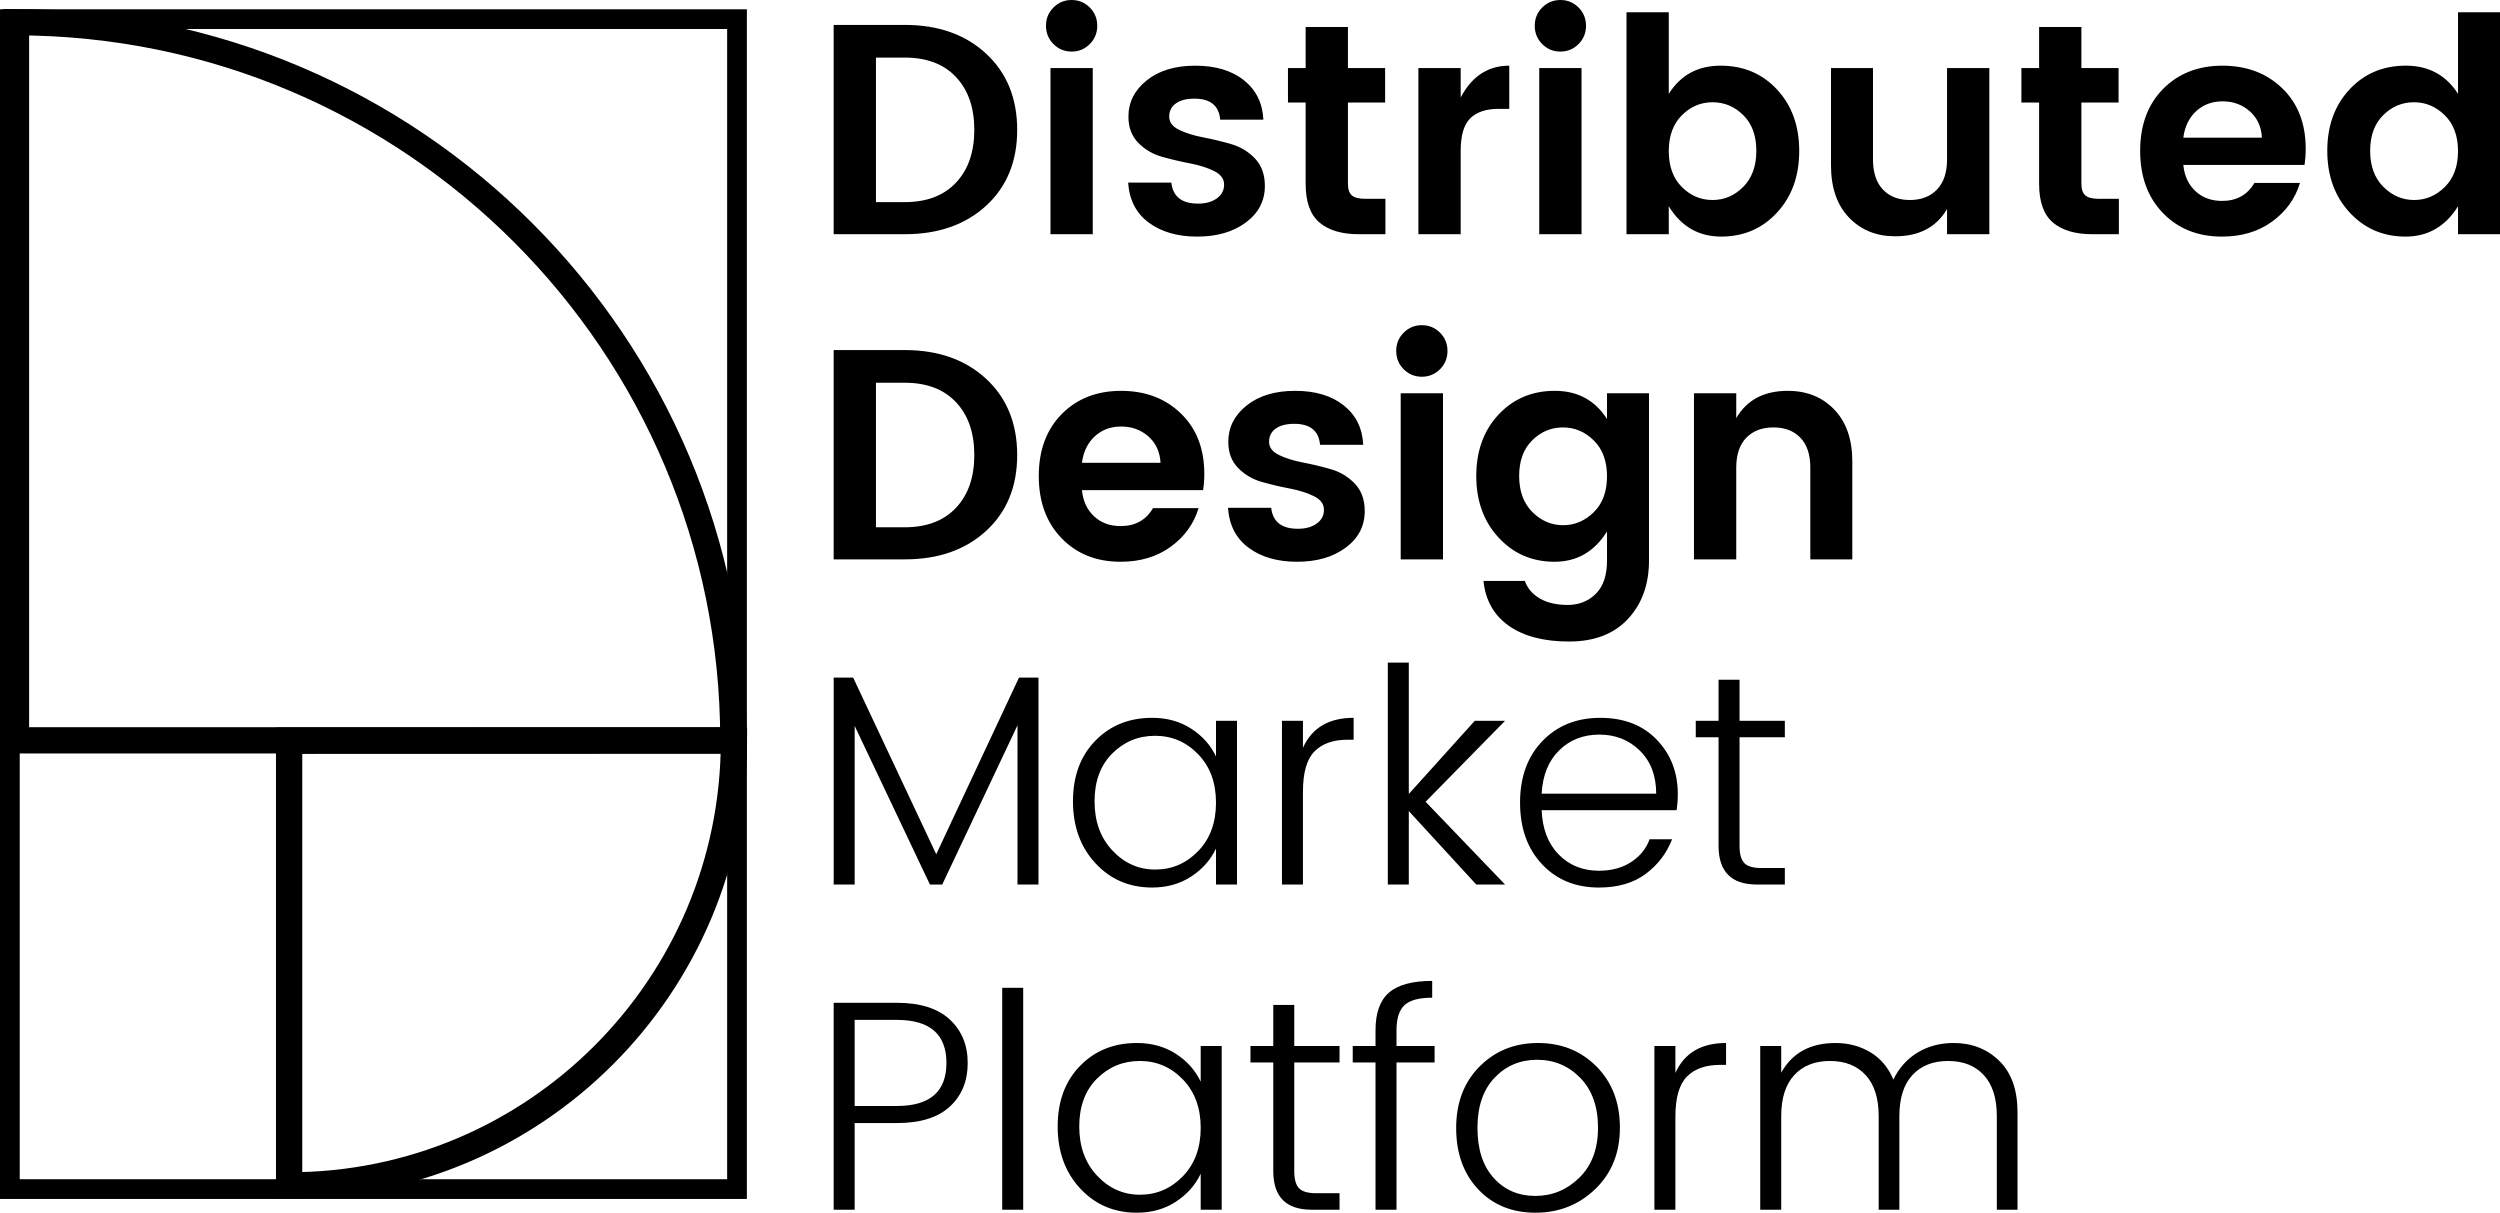
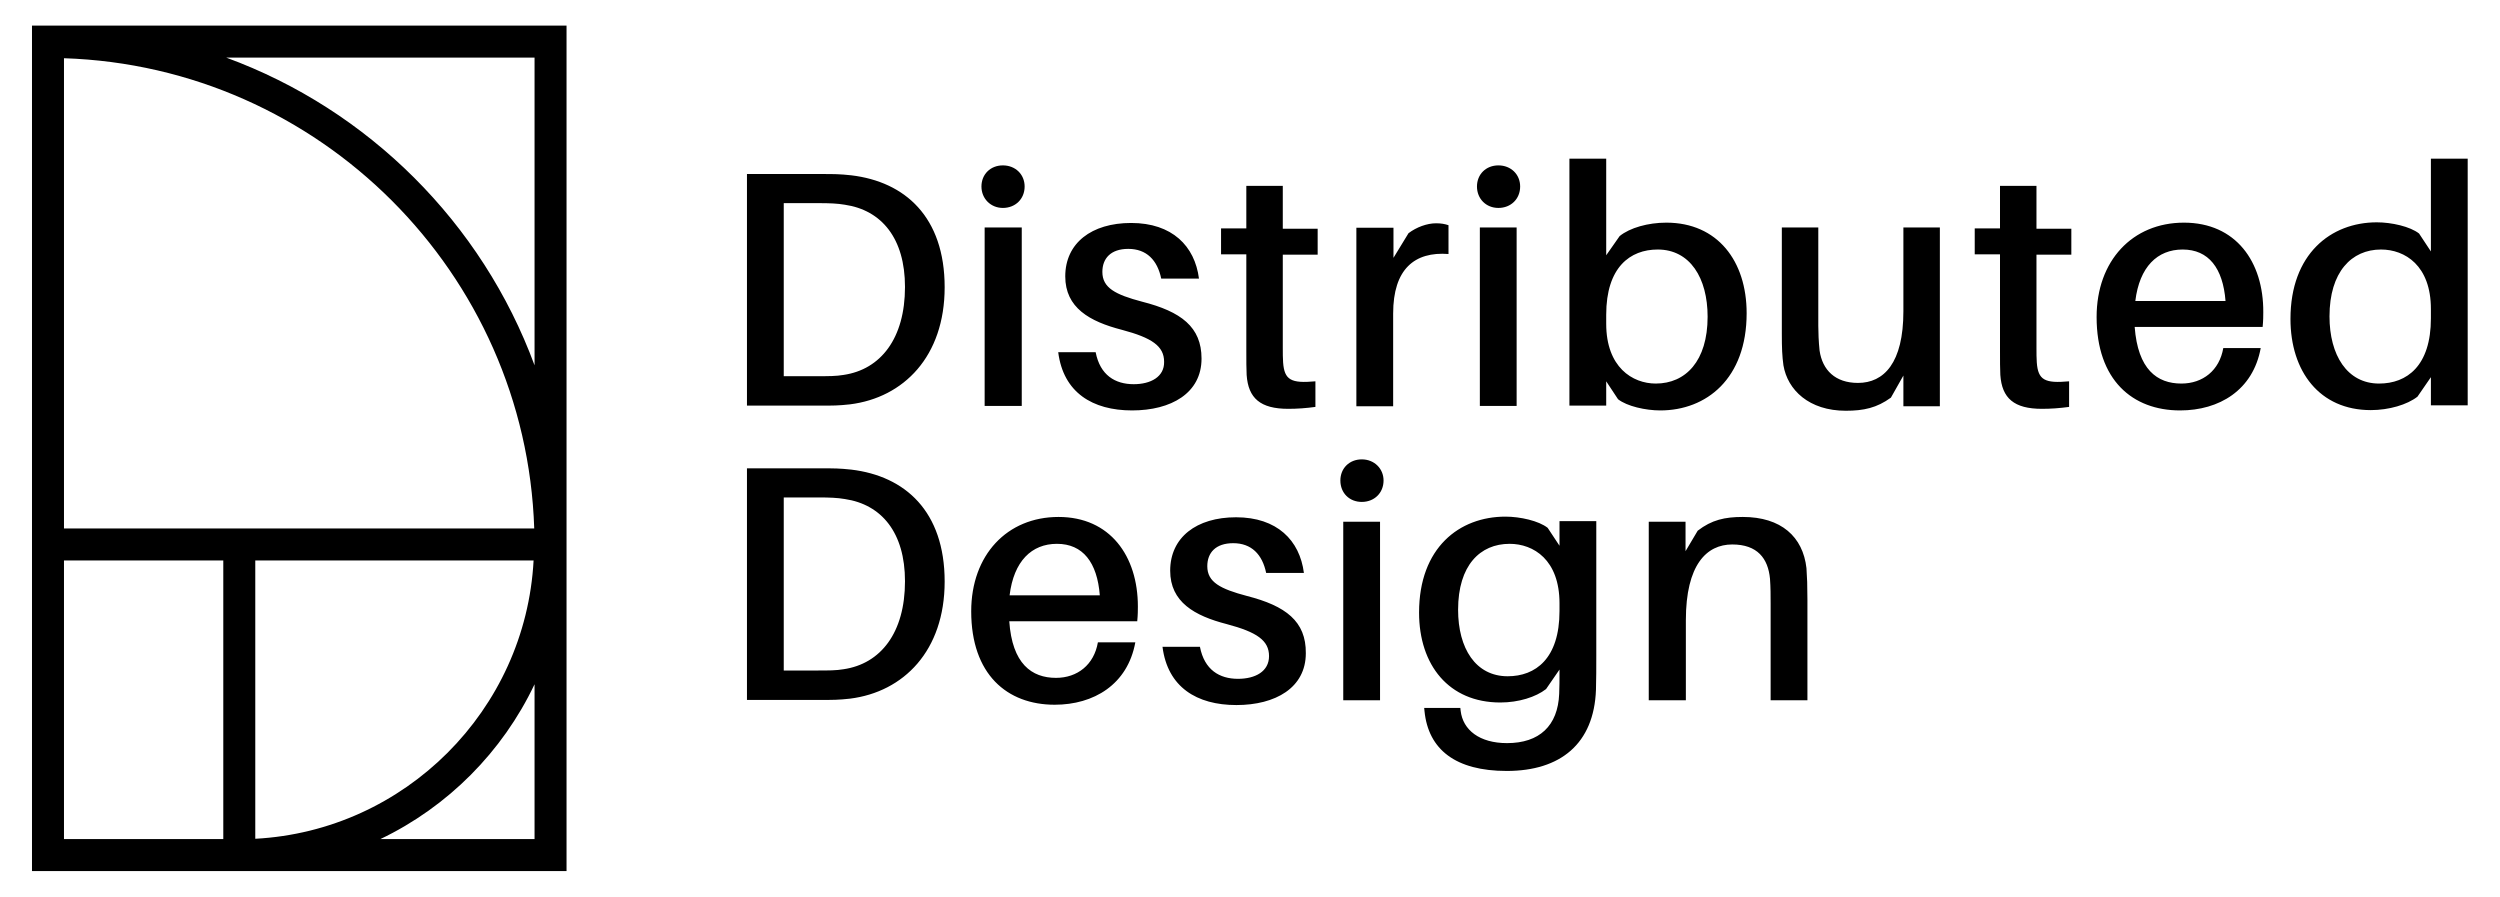
- <svg xmlns="http://www.w3.org/2000/svg" xmlns:xlink="http://www.w3.org/1999/xlink" version="1.1" id="Слой_1" x="0px" y="0px" width="190.12px" height="92.224px" viewBox="0 0 190.12 92.224" enable-background="new 0 0 190.12 92.224" xml:space="preserve">
-   <g>
-     <defs>
-       <polyline id="SVGID_1_" points="978.917,2215.178 -45.083,2215.178 -45.083,-23.331 978.917,-23.331   " />
-     </defs>
-     <clipPath id="SVGID_2_">
-       <use xlink:href="#SVGID_1_" overflow="visible" />
-     </clipPath>
-     <path clip-path="url(#SVGID_2_)" d="M133.862,79.545v12.451h1.596v-7.114c0-1.369,0.331-2.41,0.993-3.125   c0.661-0.715,1.565-1.072,2.713-1.072c1.148,0,2.052,0.357,2.714,1.072c0.661,0.715,0.992,1.756,0.992,3.125   v7.114h1.573v-7.114c0-1.369,0.331-2.41,0.992-3.125c0.662-0.715,1.566-1.072,2.714-1.072   s2.052,0.357,2.713,1.072c0.662,0.715,0.992,1.756,0.992,3.125v7.114h1.574V84.585   c0-1.702-0.464-3.006-1.391-3.911c-0.927-0.904-2.082-1.356-3.467-1.356c-1.033,0-1.949,0.243-2.747,0.73   c-0.798,0.486-1.41,1.17-1.836,2.052c-0.38-0.912-0.962-1.604-1.744-2.074c-0.783-0.472-1.669-0.707-2.657-0.707   c-1.916,0-3.292,0.752-4.128,2.256v-2.029H133.862z M125.814,79.545v12.451h1.596v-7.069   c0-1.444,0.292-2.463,0.878-3.056c0.585-0.593,1.425-0.889,2.52-0.889h0.456v-1.664   c-1.885,0-3.17,0.759-3.854,2.28v-2.053H125.814z M121.32,90.422c1.247-1.2,1.87-2.755,1.87-4.663   c0-1.907-0.593-3.458-1.778-4.651c-1.186-1.195-2.669-1.79-4.447-1.79c-1.779,0-3.261,0.595-4.447,1.79   c-1.186,1.193-1.779,2.751-1.779,4.674c0,1.923,0.558,3.477,1.676,4.664c1.118,1.185,2.569,1.778,4.356,1.778   C118.557,92.224,120.074,91.624,121.32,90.422 M113.59,89.579c-0.822-0.913-1.232-2.181-1.232-3.808   s0.434-2.897,1.3-3.809c0.866-0.912,1.946-1.368,3.238-1.368s2.387,0.461,3.284,1.38   c0.896,0.92,1.346,2.182,1.346,3.785c0,1.605-0.472,2.87-1.415,3.797c-0.942,0.928-2.06,1.391-3.352,1.391   S114.411,90.491,113.59,89.579 M106.202,79.545v-1.208c0-0.882,0.201-1.513,0.604-1.894   c0.403-0.379,1.106-0.571,2.109-0.571v-1.276c-1.505,0-2.6,0.296-3.284,0.89   c-0.684,0.592-1.025,1.542-1.025,2.851v1.208h-1.734v1.255h1.734v11.196h1.596V80.8h2.896v-1.255H106.202z    M101.869,79.545h-3.443v-3.124h-1.596v3.124h-1.734v1.255h1.734v8.255c0,1.961,0.971,2.941,2.918,2.941h2.121   v-1.254h-1.779c-0.623,0-1.057-0.126-1.3-0.376c-0.243-0.252-0.364-0.688-0.364-1.311v-8.255h3.443V79.545z    M86.454,92.224c1.125,0,2.112-0.277,2.964-0.832s1.482-1.266,1.893-2.133v2.737h1.596V79.545h-1.596v2.713   c-0.411-0.866-1.041-1.573-1.893-2.12c-0.852-0.548-1.839-0.82-2.964-0.82c-1.749,0-3.189,0.582-4.322,1.744   c-1.132,1.162-1.698,2.698-1.698,4.605c0,1.909,0.569,3.479,1.709,4.71C83.284,91.608,84.72,92.224,86.454,92.224    M86.693,90.856c-1.269,0-2.357-0.482-3.261-1.449c-0.904-0.964-1.357-2.211-1.357-3.74   c0-1.526,0.449-2.739,1.345-3.636c0.897-0.896,1.985-1.346,3.261-1.346c1.278,0,2.368,0.468,3.273,1.403   c0.904,0.935,1.357,2.162,1.357,3.683c0,1.52-0.453,2.748-1.357,3.682C89.049,90.388,87.962,90.856,86.693,90.856    M77.812,75.121h-1.596v16.875h1.596V75.121z M64.995,77.561h3.216c2.508,0,3.763,1.092,3.763,3.272   c0,2.183-1.255,3.274-3.763,3.274h-3.216V77.561z M68.211,76.261h-4.812v15.735h1.596v-6.59h3.216   c1.778,0,3.12-0.418,4.024-1.254c0.905-0.836,1.357-1.938,1.357-3.307s-0.456-2.474-1.368-3.318   C71.312,76.684,69.974,76.261,68.211,76.261" />
-     <path clip-path="url(#SVGID_2_)" d="M135.733,54.816h-3.444v-3.124h-1.596v3.124H128.96v1.254h1.733v8.255   c0,1.962,0.973,2.942,2.92,2.942h2.12v-1.255h-1.779c-0.624,0-1.057-0.125-1.3-0.375   c-0.243-0.252-0.365-0.688-0.365-1.312v-8.255h3.444V54.816z M117.239,60.358c0.076-1.399,0.521-2.498,1.335-3.296   c0.811-0.799,1.831-1.197,3.055-1.197c1.223,0,2.25,0.406,3.079,1.22c0.828,0.814,1.242,1.904,1.242,3.273   H117.239z M125.152,66.458c0.927-0.693,1.596-1.57,2.007-2.635h-1.71c-0.26,0.716-0.727,1.293-1.403,1.733   c-0.676,0.442-1.494,0.662-2.451,0.662c-1.232,0-2.252-0.411-3.056-1.231c-0.806-0.82-1.24-1.945-1.3-3.375   h10.262c0.061-0.379,0.092-0.789,0.092-1.23c0-1.642-0.533-3.019-1.597-4.128   c-1.065-1.11-2.497-1.664-4.298-1.664c-1.802,0-3.269,0.589-4.402,1.767c-1.132,1.179-1.699,2.736-1.699,4.675   s0.555,3.5,1.665,4.686c1.109,1.185,2.554,1.778,4.333,1.778C123.039,67.495,124.224,67.15,125.152,66.458    M107.137,61.68l5.131,5.587h2.189l-6.043-6.294l6.043-6.157h-2.303l-5.017,5.564v-9.989H105.54v16.875h1.597V61.68z    M97.491,54.816v12.451h1.596v-7.07c0-1.443,0.293-2.462,0.878-3.055s1.425-0.889,2.52-0.889h0.456v-1.664   c-1.885,0-3.17,0.759-3.854,2.28v-2.053H97.491z M87.617,67.495c1.125,0,2.113-0.277,2.964-0.832   c0.852-0.556,1.483-1.266,1.893-2.133v2.737h1.597V54.816h-1.597v2.713c-0.41-0.866-1.041-1.573-1.893-2.12   c-0.851-0.548-1.839-0.82-2.964-0.82c-1.749,0-3.189,0.581-4.321,1.743c-1.133,1.163-1.699,2.699-1.699,4.606   c0,1.909,0.57,3.479,1.71,4.71C84.447,66.88,85.884,67.495,87.617,67.495 M87.856,66.127   c-1.269,0-2.356-0.483-3.26-1.449c-0.906-0.964-1.357-2.211-1.357-3.74c0-1.527,0.448-2.739,1.345-3.636   c0.897-0.896,1.984-1.346,3.261-1.346c1.277,0,2.368,0.468,3.273,1.403c0.904,0.935,1.356,2.162,1.356,3.683   c0,1.52-0.452,2.747-1.356,3.682C90.213,65.659,89.126,66.127,87.856,66.127 M77.492,51.532l-6.293,13.433l-6.318-13.433   h-1.481v15.735h1.596v-12.063l5.723,12.063h0.936l5.723-12.109v12.109h1.596V51.532H77.492z" />
-     <path clip-path="url(#SVGID_2_)" d="M128.823,29.905v12.634h3.215v-6.979c0-0.987,0.255-1.745,0.764-2.269   c0.509-0.524,1.197-0.787,2.064-0.787c0.867,0,1.551,0.262,2.052,0.787c0.503,0.524,0.753,1.282,0.753,2.269   v6.979h3.193v-7.435c0-1.688-0.456-3.006-1.369-3.957c-0.911-0.949-2.09-1.425-3.534-1.425   c-1.81,0-3.117,0.692-3.923,2.075v-1.892H128.823z M118.869,39.94c-0.889,0-1.668-0.335-2.337-1.004   s-1.003-1.581-1.003-2.736s0.33-2.061,0.992-2.714c0.66-0.653,1.44-0.981,2.337-0.981s1.68,0.331,2.349,0.993   c0.669,0.661,1.003,1.569,1.003,2.724c0,1.157-0.334,2.064-1.003,2.726   C120.538,39.608,119.759,39.94,118.869,39.94 M118.219,42.721c1.703,0,3.033-0.768,3.991-2.303v2.211   c0,1.125-0.285,1.969-0.855,2.532c-0.57,0.561-1.281,0.843-2.132,0.843c-0.852,0-1.559-0.163-2.121-0.49   c-0.563-0.327-0.943-0.772-1.14-1.334h-3.147c0.152,1.474,0.794,2.611,1.927,3.409   c1.132,0.798,2.661,1.198,4.583,1.198c1.923,0,3.417-0.575,4.481-1.722c1.064-1.147,1.597-2.627,1.597-4.436V29.905   H122.21v1.961c-0.911-1.429-2.235-2.144-3.968-2.144c-1.732,0-3.163,0.605-4.287,1.812   c-1.125,1.21-1.688,2.764-1.688,4.664c0,1.9,0.566,3.463,1.7,4.686C115.099,42.109,116.516,42.721,118.219,42.721    M109.737,29.905h-3.216v12.634h3.216V29.905z M109.509,25.298c-0.381-0.379-0.84-0.57-1.38-0.57   s-1,0.19-1.38,0.57c-0.38,0.38-0.57,0.844-0.57,1.391c0,0.548,0.19,1.012,0.57,1.392   s0.84,0.569,1.38,0.569s0.999-0.19,1.38-0.569c0.379-0.38,0.569-0.844,0.569-1.392   C110.078,26.143,109.888,25.678,109.509,25.298 M94.161,35.594c0.502,0.51,1.106,0.863,1.813,1.061   s1.417,0.365,2.133,0.501c0.714,0.138,1.322,0.331,1.824,0.582c0.501,0.251,0.753,0.594,0.753,1.026   c0,0.434-0.182,0.783-0.548,1.049c-0.364,0.267-0.844,0.399-1.437,0.399c-1.23,0-1.908-0.532-2.029-1.596h-3.284   c0.092,1.323,0.616,2.338,1.574,3.044c0.957,0.707,2.185,1.061,3.682,1.061c1.498,0,2.729-0.357,3.694-1.072   c0.966-0.714,1.449-1.642,1.449-2.782c0-0.866-0.252-1.563-0.753-2.087c-0.501-0.525-1.106-0.889-1.813-1.095   c-0.707-0.204-1.417-0.376-2.131-0.512c-0.716-0.137-1.324-0.328-1.825-0.571c-0.502-0.243-0.752-0.577-0.752-1.003   c0-0.426,0.167-0.761,0.501-1.003c0.334-0.243,0.806-0.365,1.414-0.365c1.216,0,1.87,0.532,1.961,1.597h3.284   c-0.061-1.263-0.555-2.262-1.482-2.999c-0.928-0.738-2.159-1.106-3.695-1.106c-1.535,0-2.767,0.373-3.694,1.117   c-0.928,0.746-1.391,1.665-1.391,2.76C93.409,34.42,93.66,35.085,94.161,35.594 M88.256,35.195h-5.975   c0.106-0.836,0.429-1.505,0.969-2.006c0.539-0.502,1.212-0.753,2.018-0.753c0.805,0,1.494,0.251,2.064,0.753   C87.902,33.69,88.21,34.359,88.256,35.195 M89.031,41.58c1.048-0.76,1.755-1.741,2.121-2.94h-3.467   c-0.532,0.911-1.353,1.368-2.463,1.368c-0.82,0-1.497-0.251-2.029-0.753c-0.532-0.501-0.836-1.163-0.912-1.983   h9.212c0.061-0.38,0.092-0.791,0.092-1.232c0-1.915-0.593-3.448-1.779-4.595c-1.186-1.148-2.702-1.722-4.549-1.722   c-1.847,0-3.352,0.589-4.516,1.768c-1.163,1.178-1.744,2.748-1.744,4.709s0.578,3.539,1.733,4.731   c1.155,1.193,2.653,1.79,4.492,1.79C86.712,42.721,87.982,42.34,89.031,41.58 M63.399,26.621v15.918h5.404   c2.555,0,4.619-0.723,6.192-2.167c1.573-1.445,2.36-3.368,2.36-5.769c0-2.401-0.787-4.332-2.36-5.792   c-1.573-1.459-3.637-2.189-6.192-2.189H63.399z M66.615,29.107h2.188c1.673,0,2.973,0.494,3.9,1.481   c0.928,0.989,1.391,2.327,1.391,4.014s-0.463,3.026-1.391,4.014c-0.927,0.988-2.227,1.482-3.9,1.482h-2.188   V29.107z" />
-     <path clip-path="url(#SVGID_2_)" d="M182.937,17.993c1.701,0,3.033-0.768,3.99-2.303v2.121h3.193V0.935h-3.193v6.202   c-0.912-1.429-2.235-2.144-3.967-2.144c-1.734,0-3.163,0.605-4.288,1.812c-1.125,1.21-1.687,2.763-1.687,4.664   c0,1.9,0.566,3.463,1.698,4.686C179.816,17.381,181.234,17.993,182.937,17.993 M183.586,15.21   c-0.889,0-1.668-0.334-2.337-1.003s-1.004-1.581-1.004-2.736s0.331-2.061,0.993-2.714   c0.661-0.653,1.44-0.981,2.337-0.981c0.896,0,1.68,0.331,2.349,0.993c0.669,0.661,1.003,1.569,1.003,2.724   c0,1.156-0.334,2.065-1.003,2.726C185.255,14.88,184.476,15.21,183.586,15.21 M172.013,10.467h-5.975   c0.107-0.836,0.43-1.505,0.97-2.007c0.54-0.501,1.212-0.753,2.018-0.753c0.806,0,1.493,0.252,2.064,0.753   C171.66,8.962,171.968,9.631,172.013,10.467 M172.788,16.852c1.05-0.76,1.757-1.741,2.121-2.94h-3.465   c-0.533,0.911-1.353,1.367-2.464,1.367c-0.82,0-1.497-0.25-2.029-0.752c-0.532-0.501-0.836-1.163-0.913-1.984h9.214   c0.061-0.379,0.092-0.79,0.092-1.231c0-1.916-0.594-3.448-1.78-4.595c-1.186-1.148-2.701-1.722-4.55-1.722   c-1.846,0-3.352,0.589-4.515,1.768c-1.163,1.178-1.744,2.747-1.744,4.709c0,1.961,0.578,3.538,1.734,4.731   c1.155,1.194,2.652,1.79,4.491,1.79C170.47,17.993,171.74,17.612,172.788,16.852 M158.582,14.856   c-0.197-0.174-0.297-0.467-0.297-0.877V7.799h2.828V5.177h-2.828v-3.125h-3.215v3.125h-1.346v2.622h1.346v6.181   c0,1.367,0.35,2.348,1.049,2.941c0.699,0.593,1.695,0.89,2.988,0.89h2.029v-2.691h-1.528   C159.121,15.119,158.78,15.032,158.582,14.856 M148.069,12.132c0,0.988-0.254,1.748-0.764,2.28   c-0.509,0.532-1.197,0.798-2.063,0.798c-0.867,0-1.551-0.266-2.053-0.798c-0.501-0.532-0.752-1.292-0.752-2.28V5.177   h-3.193v7.41c0,1.688,0.457,3.007,1.368,3.957c0.913,0.951,2.084,1.426,3.513,1.426   c1.823,0,3.138-0.692,3.944-2.075v1.916h3.216V5.177h-3.216V12.132z M126.907,0.935h-3.215v16.875h3.215v-2.121   c0.943,1.535,2.27,2.303,3.98,2.303s3.128-0.608,4.252-1.825c1.125-1.216,1.688-2.778,1.688-4.686   c0-1.908-0.563-3.465-1.688-4.675c-1.124-1.208-2.553-1.812-4.286-1.812c-1.734,0-3.049,0.715-3.946,2.144V0.935z    M130.237,15.21c-0.897,0-1.676-0.33-2.338-0.991c-0.66-0.661-0.992-1.57-0.992-2.726   c0-1.155,0.332-2.063,0.992-2.724c0.662-0.662,1.441-0.993,2.338-0.993c0.897,0,1.676,0.328,2.337,0.981   c0.662,0.653,0.992,1.559,0.992,2.714s-0.33,2.067-0.992,2.736C131.913,14.876,131.134,15.21,130.237,15.21    M120.272,5.177h-3.216v12.634h3.216V5.177z M120.044,0.57C119.664,0.19,119.204,0,118.664,0   c-0.539,0-1,0.19-1.38,0.57c-0.38,0.38-0.57,0.843-0.57,1.391c0,0.547,0.19,1.012,0.57,1.392   s0.841,0.569,1.38,0.569c0.54,0,1-0.19,1.38-0.569c0.379-0.38,0.57-0.845,0.57-1.392   C120.614,1.413,120.423,0.95,120.044,0.57 M107.866,5.177v12.634h3.216v-6.34c0-1.171,0.243-1.996,0.73-2.475   c0.486-0.478,1.208-0.719,2.166-0.719h0.798V4.994c-1.612,0-2.843,0.806-3.694,2.417V5.177H107.866z M102.804,14.856   c-0.198-0.174-0.296-0.467-0.296-0.877V7.799h2.828V5.177h-2.828v-3.125H99.292v3.125h-1.345v2.622h1.345v6.181   c0,1.367,0.35,2.348,1.049,2.941c0.699,0.593,1.695,0.89,2.987,0.89h2.03v-2.691h-1.528   C103.344,15.119,103.002,15.032,102.804,14.856 M86.568,10.866c0.502,0.51,1.106,0.863,1.813,1.061   c0.707,0.198,1.417,0.365,2.132,0.501c0.714,0.138,1.322,0.331,1.824,0.582c0.502,0.25,0.753,0.594,0.753,1.026   c0,0.434-0.183,0.783-0.548,1.049c-0.365,0.266-0.843,0.399-1.437,0.399c-1.231,0-1.907-0.532-2.029-1.596H85.792   c0.091,1.322,0.616,2.338,1.573,3.044c0.959,0.707,2.186,1.061,3.684,1.061c1.497,0,2.728-0.357,3.694-1.072   c0.965-0.715,1.448-1.643,1.448-2.782c0-0.866-0.251-1.563-0.753-2.087c-0.501-0.525-1.106-0.89-1.813-1.095   c-0.707-0.204-1.417-0.376-2.132-0.513c-0.714-0.136-1.322-0.327-1.824-0.57c-0.502-0.243-0.753-0.577-0.753-1.003   c0-0.426,0.168-0.761,0.502-1.003c0.334-0.243,0.806-0.365,1.414-0.365c1.217,0,1.87,0.532,1.961,1.596h3.284   c-0.061-1.262-0.555-2.261-1.483-2.999c-0.927-0.737-2.159-1.105-3.693-1.105c-1.536,0-2.767,0.372-3.695,1.117   c-0.927,0.746-1.391,1.665-1.391,2.76C85.815,9.69,86.066,10.356,86.568,10.866 M83.102,5.177h-3.215v12.634   h3.215V5.177z M82.874,0.57C82.494,0.19,82.033,0,81.494,0c-0.54,0-1,0.19-1.379,0.57   c-0.38,0.38-0.571,0.843-0.571,1.391c0,0.547,0.191,1.012,0.571,1.392c0.379,0.38,0.839,0.569,1.379,0.569   c0.539,0,1-0.19,1.38-0.569s0.57-0.845,0.57-1.392C83.444,1.413,83.254,0.95,82.874,0.57 M63.399,1.893   v15.918h5.404c2.555,0,4.619-0.723,6.192-2.167c1.573-1.445,2.36-3.368,2.36-5.769   c0-2.402-0.787-4.333-2.36-5.792c-1.573-1.459-3.637-2.189-6.192-2.189H63.399z M66.615,4.379h2.188   c1.673,0,2.973,0.494,3.9,1.481c0.928,0.989,1.391,2.327,1.391,4.014s-0.463,3.026-1.391,4.014   c-0.927,0.988-2.227,1.482-3.9,1.482h-2.188V4.379z" />
-     <rect x="0.75" y="1.456" clip-path="url(#SVGID_2_)" fill="none" stroke="#000000" stroke-width="1.5" stroke-miterlimit="10" width="55.298" height="88.972" />
-     <path clip-path="url(#SVGID_2_)" fill="none" stroke="#000000" stroke-width="2" stroke-miterlimit="10" d="M21.987,56.328   v33.821c18.684,0,33.83-15.145,33.83-33.829L21.987,56.328z" />
-     <path clip-path="url(#SVGID_2_)" fill="none" stroke="#000000" stroke-width="2" stroke-miterlimit="10" d="M55.772,56.302H1.215   V1.688C31.352,1.719,55.772,26.158,55.772,56.302z" />
-     <path clip-path="url(#SVGID_2_)" fill="none" stroke="#222221" stroke-width="2.5" stroke-miterlimit="10" d="M-45.583,1308.481" />
-     <path clip-path="url(#SVGID_2_)" fill="none" stroke="#222221" stroke-width="2.5" stroke-miterlimit="10" d="M978.416,1308.481" />
-   </g>
+ <svg xmlns="http://www.w3.org/2000/svg" viewBox="0 0 781.5 280.3" xml:space="preserve">
+   <path d="M10 8.1v264.2h167.1V8H10v.1zm10 254.2v-87.1h49.8v87.1H20zm0-244.1c79.9 2.6 144.4 67.1 147 147H20v-147zm59.8 157h87c-2.5 46.8-40.2 84.5-87 87v-87zm39.1 87.1c21.1-10.1 38.2-27.3 48.2-48.4v48.4h-48.2zm48.2-148.1C150.7 69.7 115.2 34.3 70.7 18h96.4v96.2zM266.1 54.8c-3.7-.4-5.4-.4-9.2-.4h-23.4v72.4h23c3.9 0 5.6 0 9.2-.4 16.8-2.1 29.6-15 29.6-36.6 0-22-12.4-33-29.2-35zm-2.4 62.4c-2.3.4-4.7.4-8.3.4H245V63.5h10.8c3.5 0 6 .1 8.3.5 11.5 1.7 18.8 10.5 18.8 25.7 0 16.1-7.6 25.8-19.2 27.5zM307.8 71.1h11.6v55.8h-11.6zM313.5 65c3.9 0 6.8-2.8 6.8-6.7 0-3.8-2.9-6.6-6.8-6.6s-6.7 2.8-6.7 6.6 2.9 6.7 6.7 6.7zM354.4 120.1c-5.8 0-10.5-2.8-11.9-10h-11.7c1.6 12.6 10.7 18.2 23.1 18.2 12.2 0 21.7-5.4 21.7-16.2 0-9.9-6.4-14.7-18.6-17.8-8.3-2.2-12.4-4.3-12.4-9.3 0-4.2 2.6-7.2 8.1-7.2 5.7 0 9.1 3.5 10.3 9.3h11.8c-1.3-10.2-8.4-17.4-21.2-17.4-12.4 0-20.6 6.3-20.6 16.7 0 9.8 7.6 14.1 17.7 16.7 9.4 2.5 13.2 5.1 13.2 10 .1 4.7-4.2 7-9.5 7zM401 58.1h-11.4v13.3h-7.9v8.1h7.9v30.2c0 3.1 0 5.6.1 7.5.5 7.3 4.3 10.6 13 10.6 2.8 0 5.6-.2 8.5-.6v-8c-7.6.7-9.7-.4-10.1-5.9-.1-1.5-.1-2.7-.1-4.6V79.6h10.9v-8.1H401V58.1zM452.8 79.4v-9c-1.2-.4-2.3-.6-3.9-.6-2.8 0-6.1 1.2-8.6 3.1l-4.7 7.7v-9.4H424V127h11.5V98c0-13.9 6.7-19.4 17.3-18.6zM468.4 65c3.9 0 6.8-2.8 6.8-6.7 0-3.8-2.9-6.6-6.8-6.6s-6.7 2.8-6.7 6.6 2.8 6.7 6.7 6.7zM462.6 71.1h11.5v55.8h-11.5zM546 97.9c0-16.3-9.1-28.3-25.1-28.3-5.7 0-11.4 1.6-14.6 4.2l-4.2 6V49.6h-11.5v77.2h11.5v-7.6l3.7 5.6c2.8 2.2 8.6 3.5 13.2 3.5 14.4 0 27-9.9 27-30.4zm-43.9 3.3v-2.8c0-14.9 7.5-20.4 16.1-20.4 10.1 0 15.6 8.9 15.6 21 0 13.9-6.9 20.9-16.2 20.9-7.3 0-15.5-5.1-15.5-18.7zM595 97.3c0 16.2-6.1 22.4-14.2 22.4-7.1 0-11.1-4-12-10.1-.3-2.8-.4-5.9-.4-7.7V71.1H557v33.2c0 4.5.1 7 .5 9.9 1.3 7.7 8 14.2 19.5 14.2 5.6 0 9.7-.9 14.1-4.1l3.9-6.9v9.6h11.4V71.1H595v26.2zM636.6 58.1h-11.4v13.3h-7.9v8.1h7.9v30.2c0 3.1 0 5.6.1 7.5.5 7.3 4.3 10.6 13 10.6 2.8 0 5.6-.2 8.5-.6v-8c-7.6.7-9.7-.4-10.1-5.9-.1-1.5-.1-2.7-.1-4.6V79.6h10.9v-8.1h-10.9V58.1zM682.7 69.6c-16.1 0-27.3 11.9-27.3 29.5 0 19.7 11.2 29.2 26.1 29.2 12.2 0 22.8-6.3 25.2-19.5H695c-1.2 7-6.4 11.1-13.1 11.1-7.6 0-13.6-4.4-14.6-17.7h40c.2-2 .2-3.6.2-4.6.1-15.8-8.6-28-24.8-28zm-15.2 24.5c1.3-10.7 6.9-16.1 14.8-16.1 8.1 0 12.6 5.8 13.4 16.1h-28.2zM759.9 49.6v29l-3.7-5.6c-2.8-2.2-8.6-3.5-13.2-3.5-14.4 0-27 9.9-27 30.2 0 16.4 9.1 28.5 25.1 28.5 5.7 0 11.4-1.7 14.6-4.2l4.2-6.1v8.8h11.5V49.6h-11.5zm0 49.9c0 14.9-7.5 20.4-16.2 20.4-10 0-15.5-8.9-15.5-21 0-13.9 6.9-20.9 16.1-20.9 7.5 0 15.6 5 15.6 18.6v2.9zM266.1 146.8c-3.7-.4-5.4-.4-9.2-.4h-23.4v72.4h23c3.9 0 5.6 0 9.2-.4 16.8-2.1 29.6-15 29.6-36.6 0-22-12.4-33-29.2-35zm-2.4 62.4c-2.3.4-4.7.4-8.3.4H245v-54.1h10.8c3.5 0 6 .1 8.3.5 11.5 1.7 18.8 10.5 18.8 25.7 0 16.1-7.6 25.8-19.2 27.5zM330.9 161.6c-16.1 0-27.3 11.9-27.3 29.5 0 19.7 11.2 29.2 26.1 29.2 12.2 0 22.8-6.3 25.2-19.5h-11.7c-1.2 7-6.4 11.1-13.1 11.1-7.6 0-13.7-4.4-14.6-17.7h40c.2-2 .2-3.6.2-4.6 0-15.8-8.7-28-24.8-28zm-15.3 24.5c1.3-10.7 6.9-16.1 14.8-16.1 8.1 0 12.6 5.8 13.4 16.1h-28.2zM389.8 186.3c-8.3-2.2-12.4-4.3-12.4-9.3 0-4.2 2.6-7.2 8.1-7.2 5.7 0 9.1 3.5 10.3 9.3h11.8c-1.3-10.2-8.4-17.4-21.2-17.4-12.4 0-20.6 6.3-20.6 16.7 0 9.8 7.6 14.1 17.7 16.7 9.4 2.5 13.2 5.1 13.2 10 0 4.8-4.3 7.1-9.7 7.1-5.8 0-10.5-2.8-11.9-10h-11.7c1.6 12.6 10.7 18.2 23.1 18.2 12.2 0 21.7-5.4 21.7-16.2.1-10-6.3-14.8-18.4-17.9zM419.9 163.1h11.5v55.8h-11.5zM425.7 143.6c-3.9 0-6.7 2.8-6.7 6.6 0 3.9 2.8 6.7 6.7 6.7s6.8-2.8 6.8-6.7c0-3.7-2.9-6.6-6.8-6.6zM487.5 170.6l-3.7-5.6c-2.8-2.2-8.6-3.5-13.2-3.5-14.4 0-27 9.7-27 30 0 16.4 9.3 28.1 25.4 28.1 5.7 0 11.1-1.7 14.3-4.2l4.2-6.1v1.2c0 2 0 4-.1 6.4-.4 10-6.2 15.4-16.3 15.4-8.6 0-13.8-4.1-14.5-10.1l-.1-.9h-11.3l.1 1c1.2 12 9.7 18.7 25.7 18.7 16.8 0 27.3-8.5 27.9-25.4.1-3 .1-7.3.1-10.8v-41.9h-11.5v7.7zm0 20.4c0 14.9-7.5 20.4-16.2 20.4-10 0-15.5-8.7-15.5-20.8 0-13.9 6.9-20.6 16.1-20.6 7.5 0 15.6 5 15.6 18.6v2.4zM544.8 161.6c-5.6 0-9.7.9-14.1 4.3l-3.8 6.4v-9.2h-11.5v55.8H527v-25c0-17.4 6.5-23.7 14.5-23.7 7.9 0 11.2 4.4 11.8 10.7.2 2.8.2 5.2.2 7.9v30.1H565v-31.4c0-4.5-.1-7-.3-9.9-1.1-9.8-7.9-16-19.9-16z" />
</svg>
